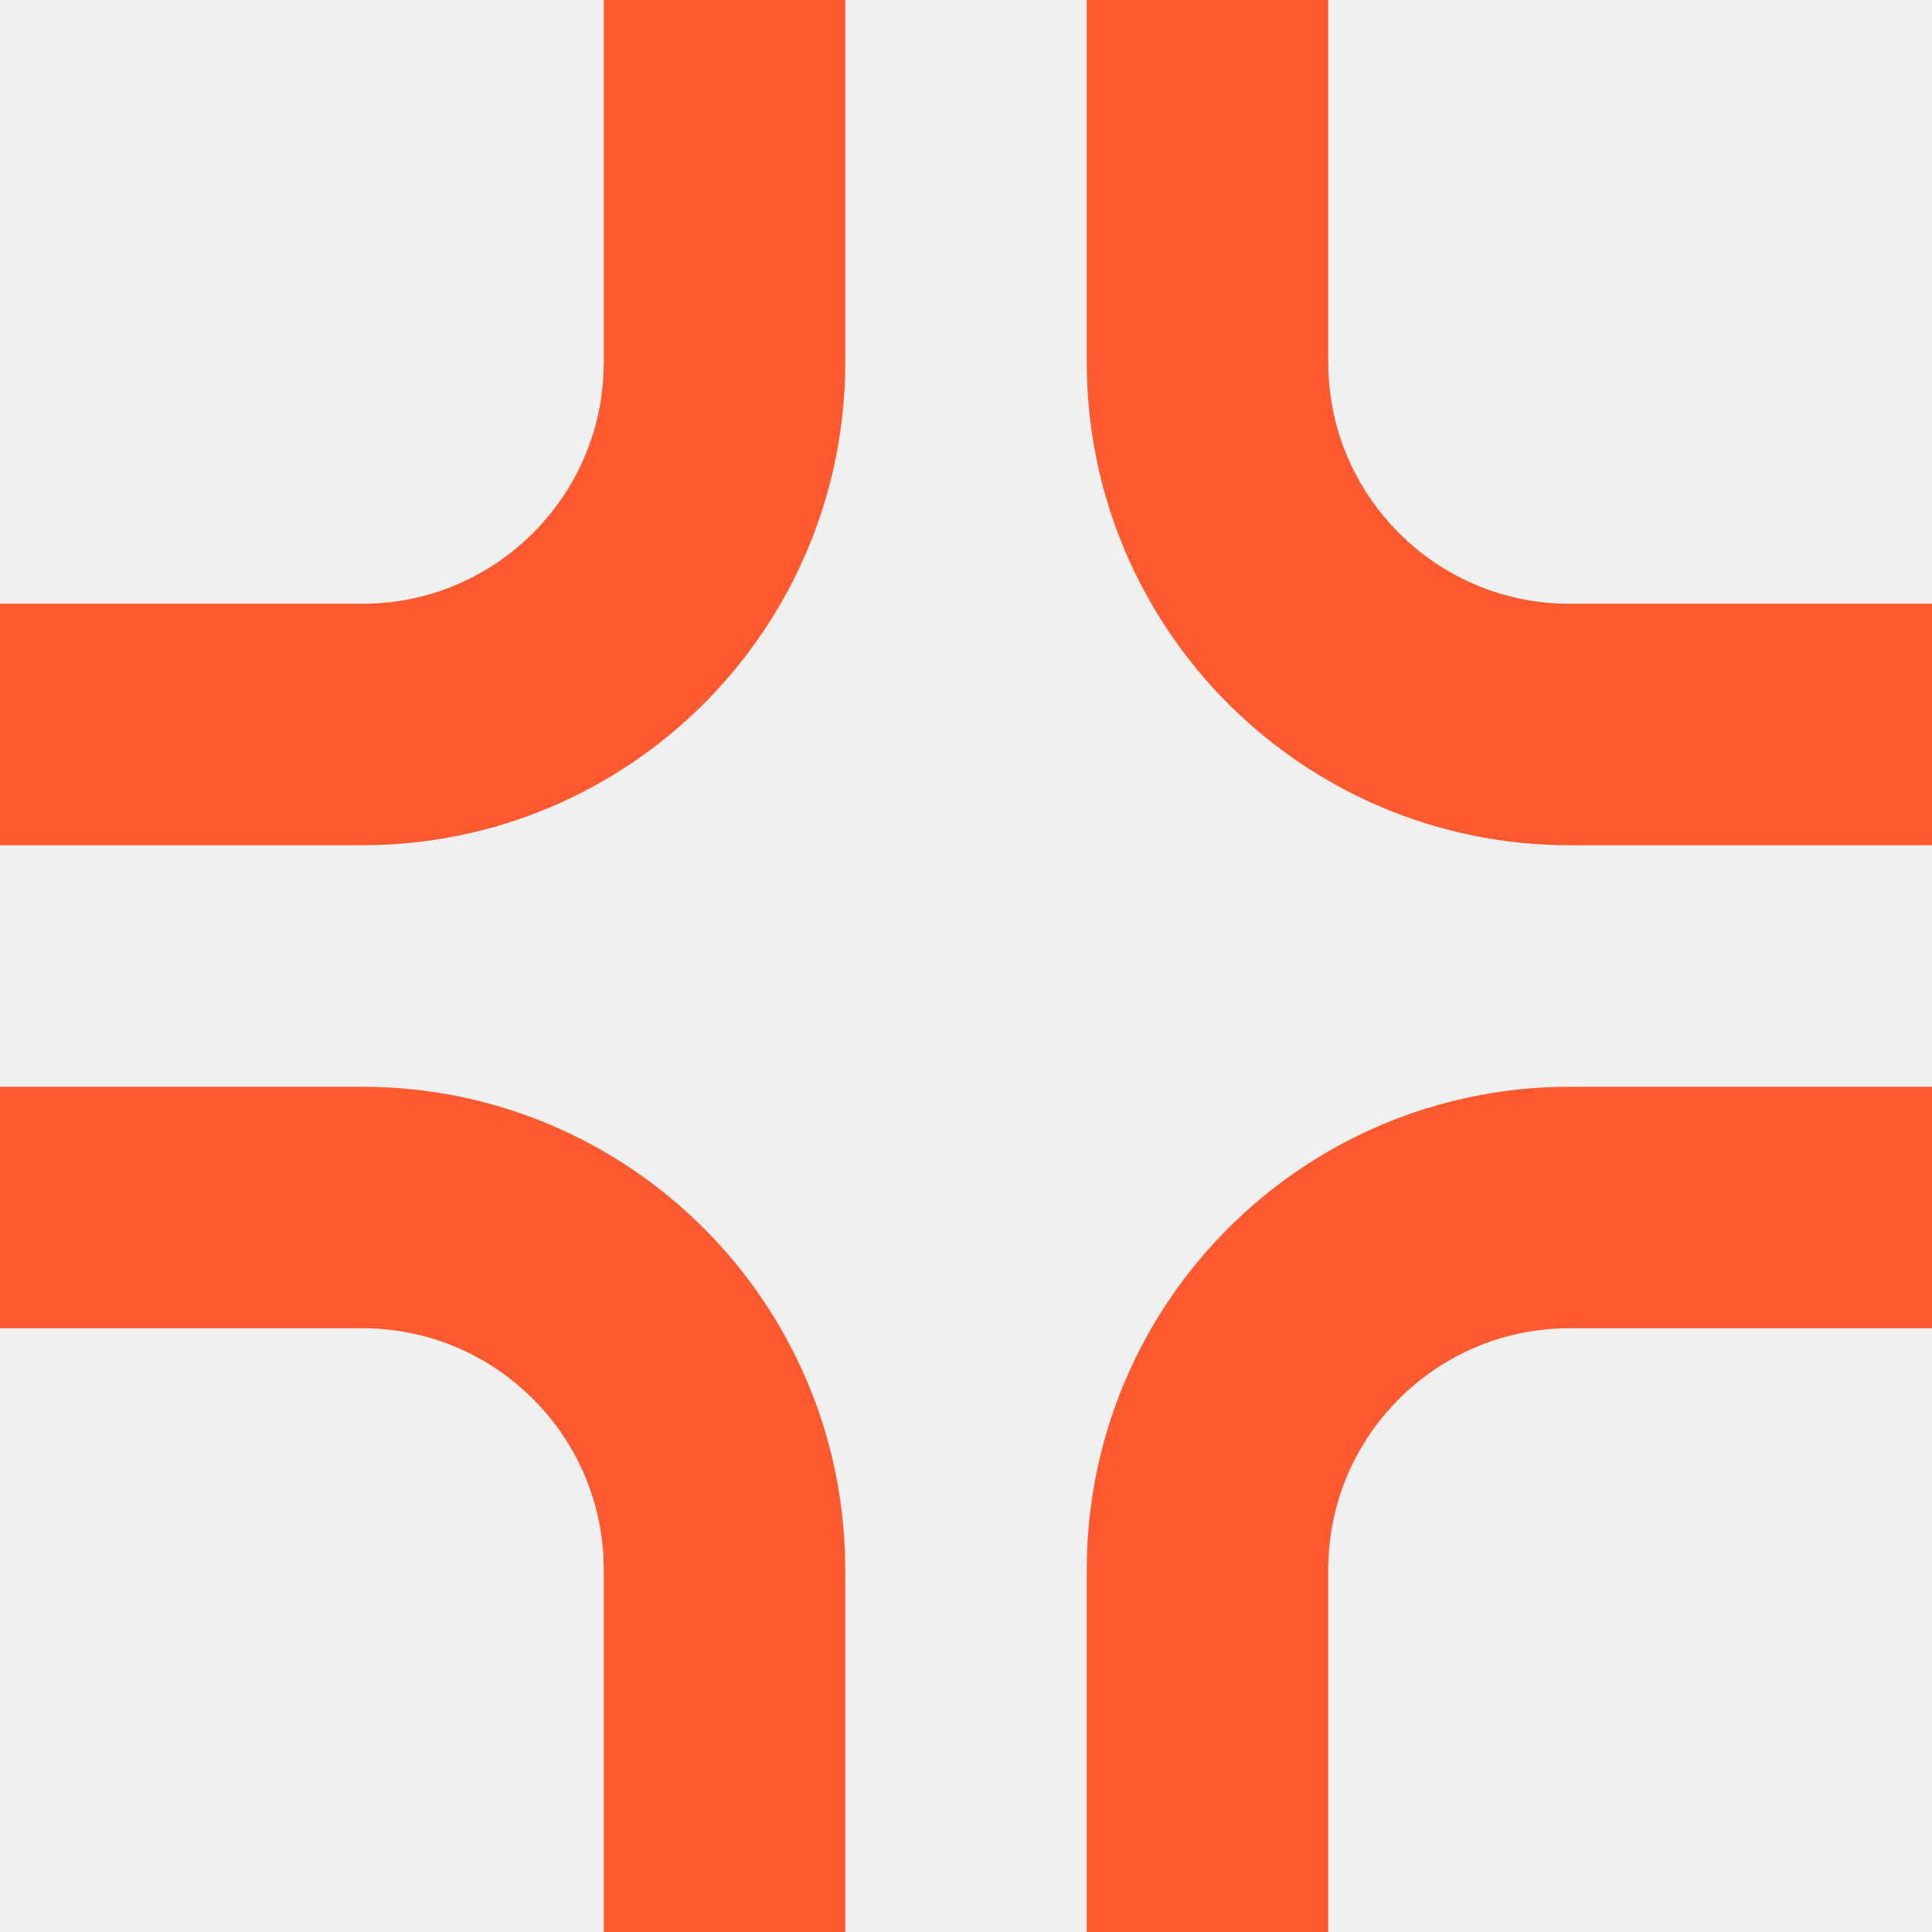
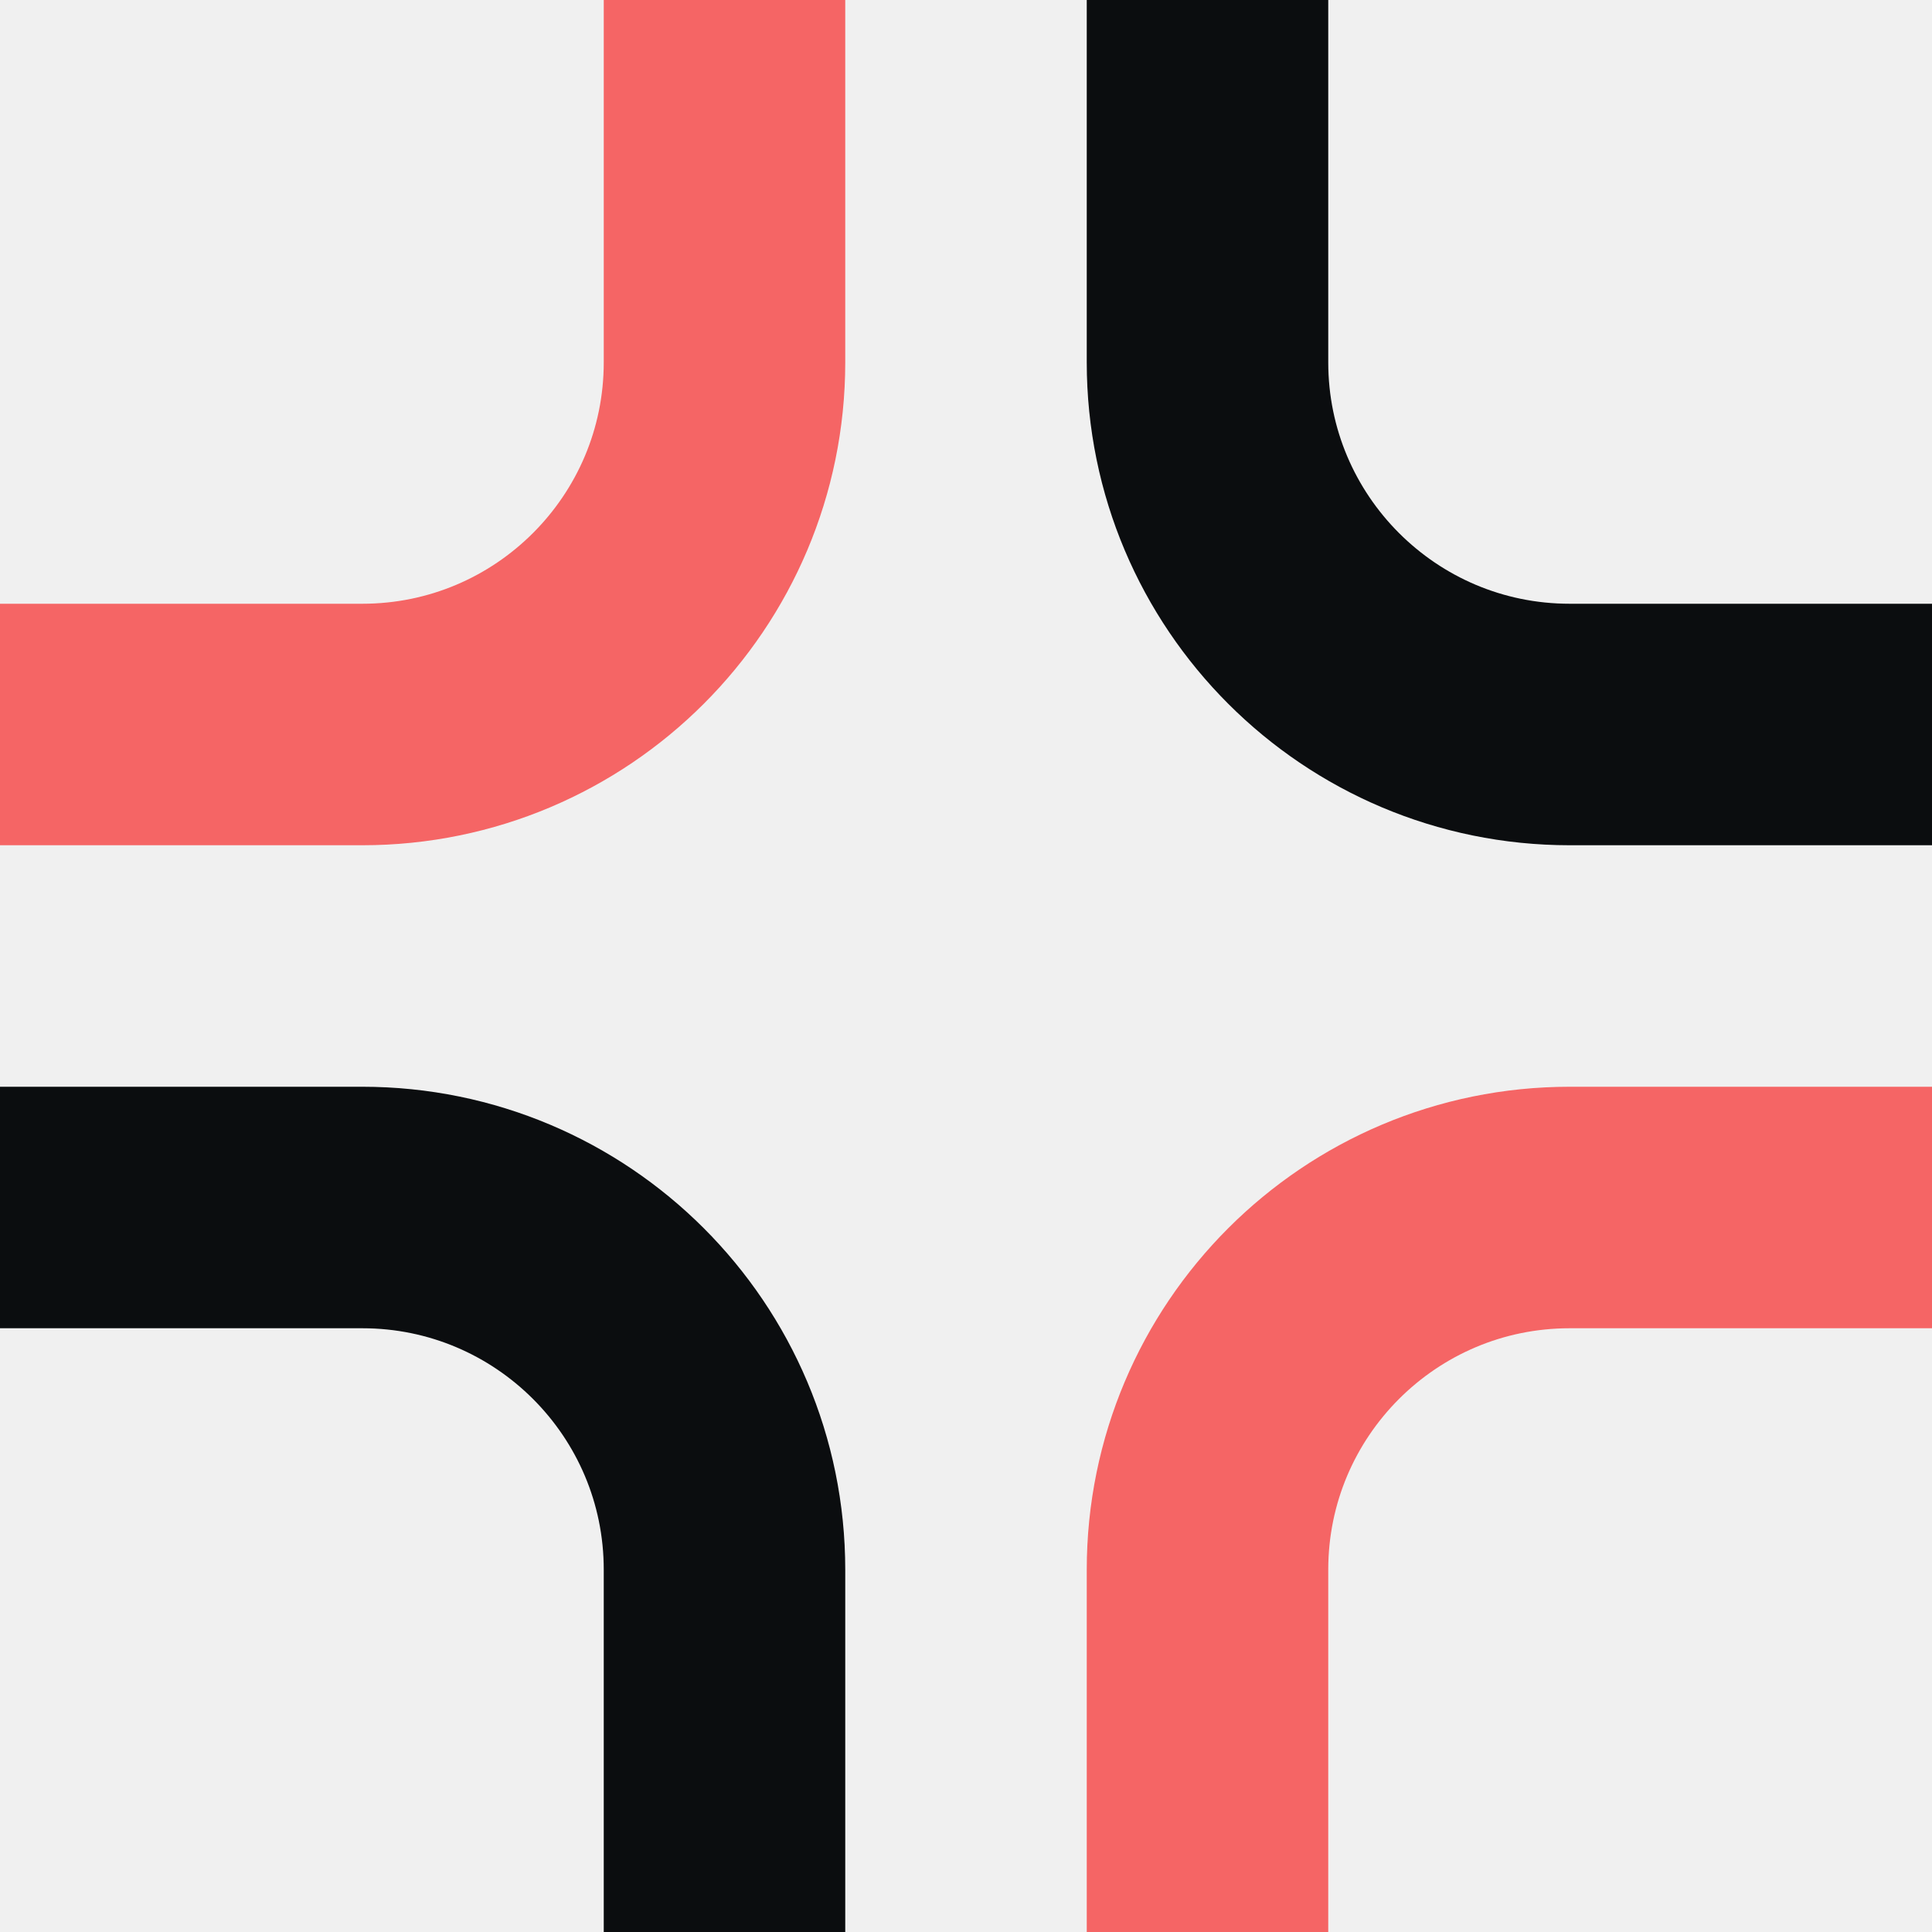
- <svg xmlns="http://www.w3.org/2000/svg" viewBox="0 0 100 100" width="100" height="100" fill="none" role="img" aria-label="runtrol">
-   <g stroke="#FF5A2F" stroke-width="12.5">
-     <path d="M37.5 0V18.75A18.75 18.75 0 0 1 18.75 37.5H0" />
-     <path d="M62.5 0V18.75A18.75 18.75 0 0 0 81.25 37.5H100" />
-     <path d="M37.5 100V81.25A18.75 18.75 0 0 0 18.75 62.5H0" />
-     <path d="M62.5 100V81.25A18.75 18.75 0 0 1 81.25 62.5H100" />
+ <svg xmlns="http://www.w3.org/2000/svg" viewBox="0 0 100 100" width="100" height="100" role="img" aria-label="runtrol">
+   <style>
+     .ink { stroke: #0B0D0F; }
+     @media (prefers-color-scheme: dark) { .ink { stroke: #FFFFFF; } }
+   </style>
+   <g fill="none" stroke-width="12.5">
+     <path class="accent" stroke="#F56565" d="M37.5 0V18.75A18.75 18.75 0 0 1 18.75 37.5H0" />
+     <path class="ink" stroke="#0B0D0F" d="M62.5 0V18.75A18.75 18.75 0 0 0 81.25 37.5H100" />
+     <path class="ink" stroke="#0B0D0F" d="M37.5 100V81.25A18.75 18.75 0 0 0 18.75 62.5H0" />
+     <path class="accent" stroke="#F56565" d="M62.5 100V81.25A18.75 18.75 0 0 1 81.25 62.5H100" />
  </g>
</svg>
